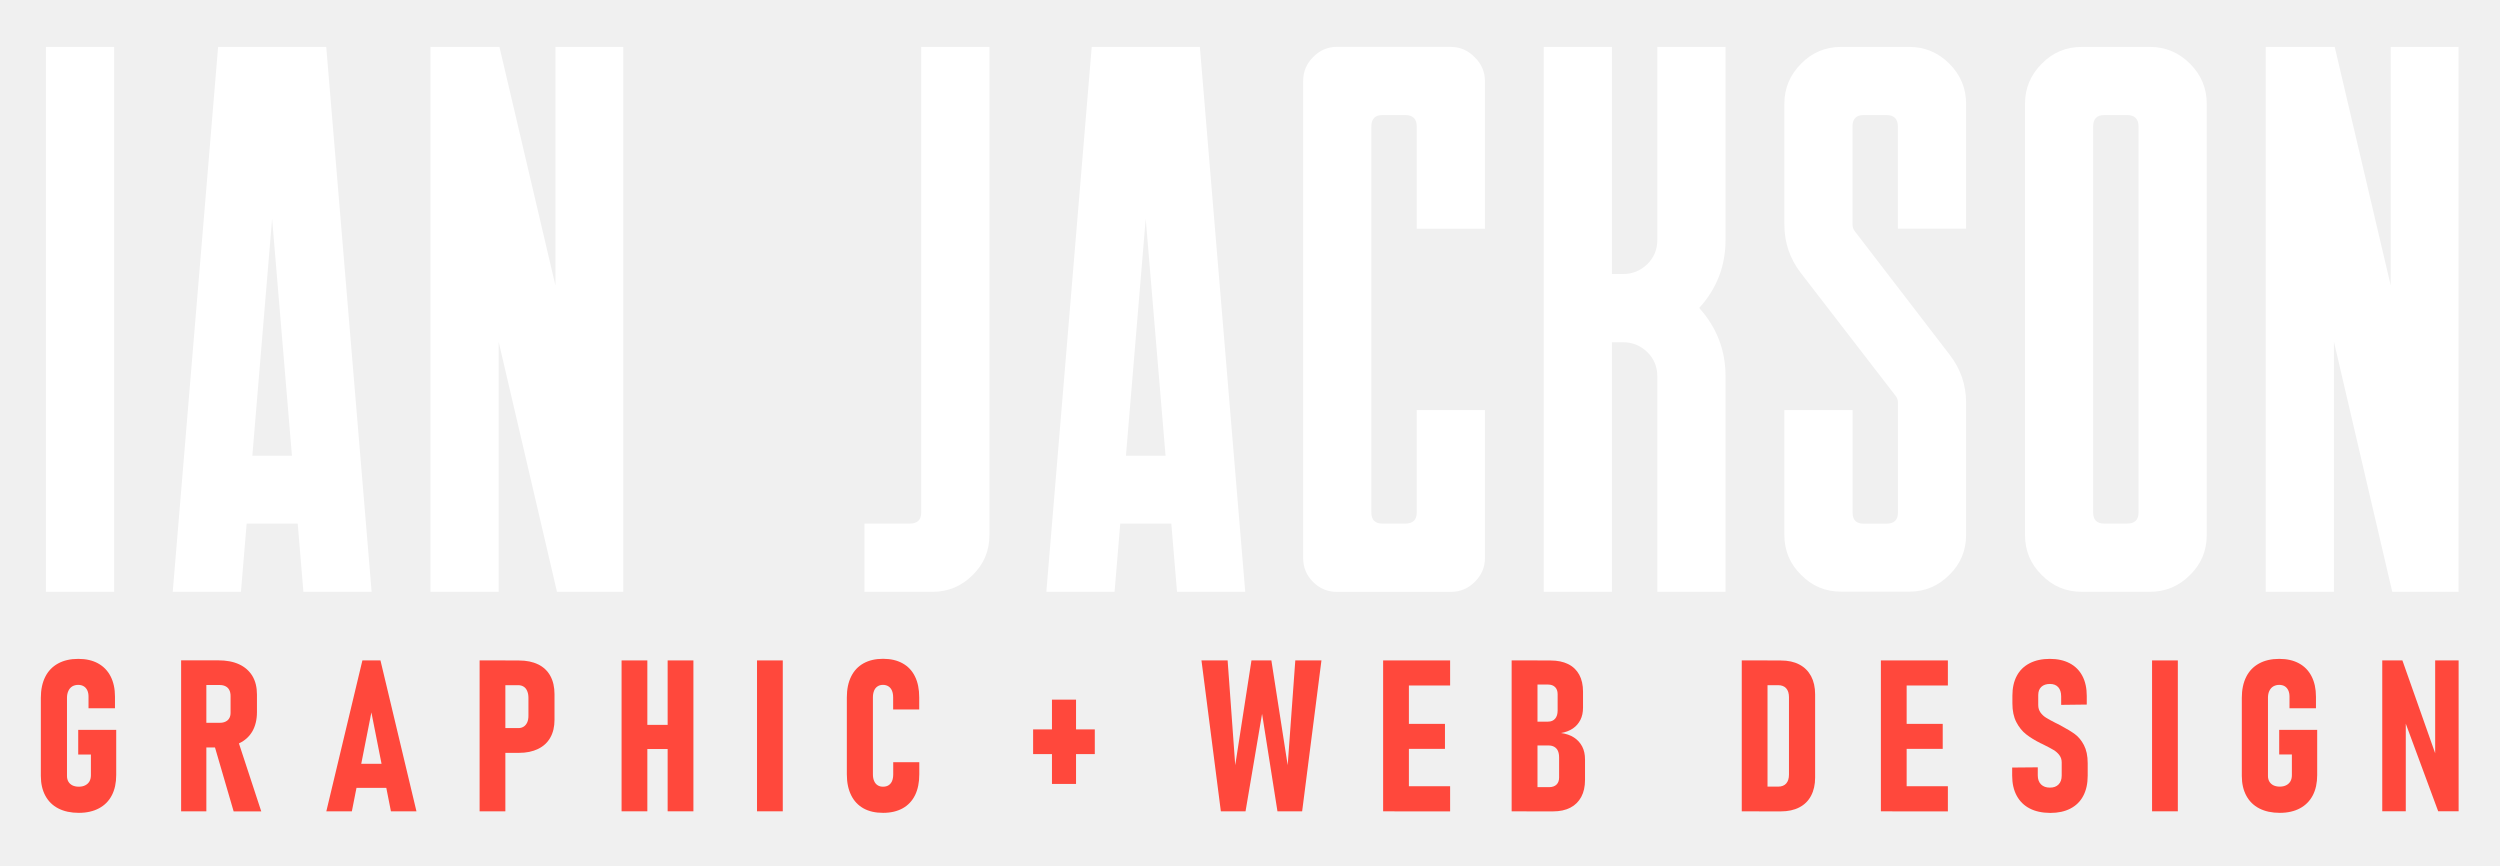
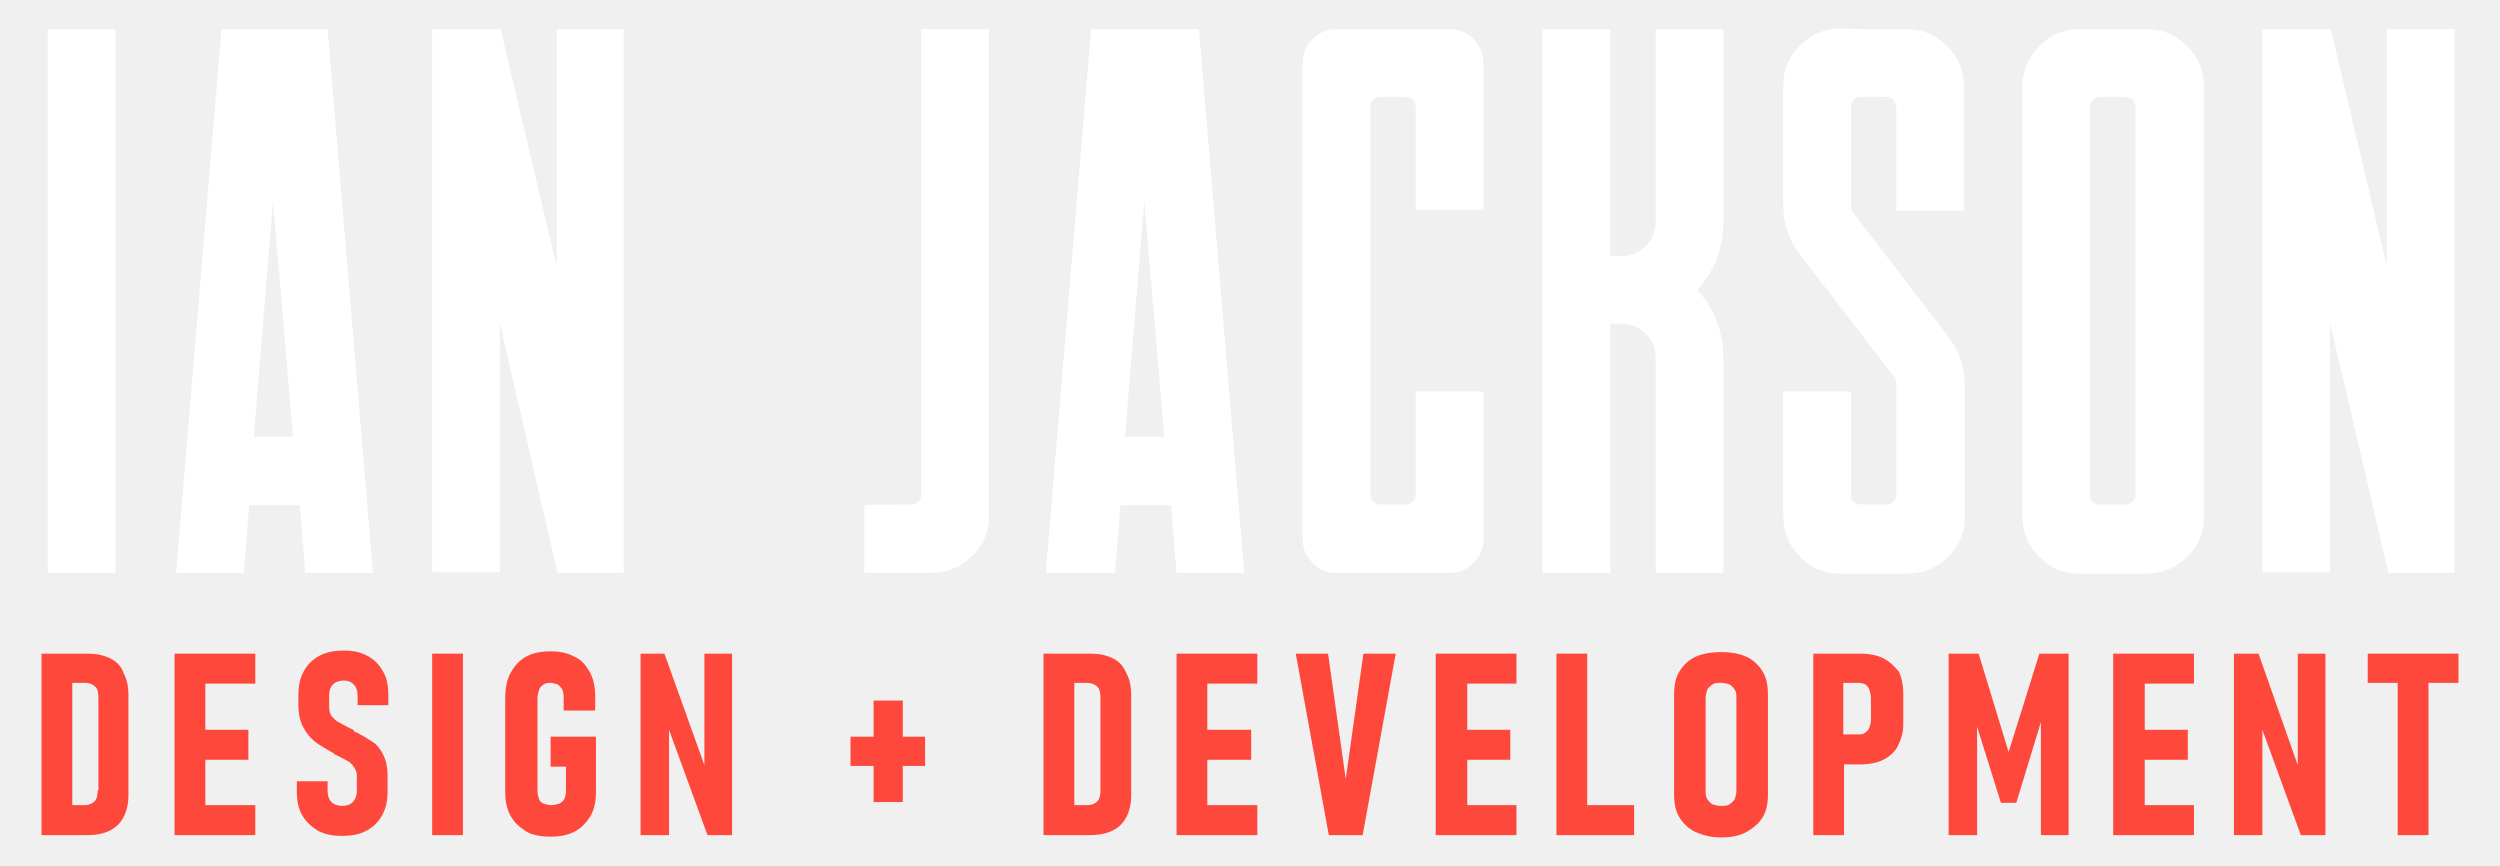
- <svg xmlns="http://www.w3.org/2000/svg" version="1.1" id="Layer_1" x="0px" y="0px" viewBox="0 0 325.06 112.6" style="enable-background:new 0 0 325.06 112.6;" xml:space="preserve">
+ <svg xmlns="http://www.w3.org/2000/svg" version="1.0" id="Layer_1" x="0px" y="0px" viewBox="0 0 325.1 112.6" style="enable-background:new 0 0 325.1 112.6;" xml:space="preserve">
  <style type="text/css">
	.st0{fill:#FFFFFF;}
	.st1{fill:#FF483C;}
</style>
  <g>
-     <path class="st0" d="M5.97,6.1h8.87v70.85H5.97V6.1z" />
-     <path class="st0" d="M42.42,6.1l5.9,70.85h-8.87l-0.74-8.87h-6.64l-0.74,8.87h-8.87l5.9-70.85C28.36,6.1,42.42,6.1,42.42,6.1z    M32.81,59.26h5.15l-2.58-30.82L32.81,59.26z" />
-     <path class="st0" d="M81.04,6.1v70.85h-8.62l-7.58-32.5v32.5h-8.87V6.1h8.97l7.28,31.02V6.1H81.04z" />
-     <path class="st0" d="M118.29,68.08c0.99,0,1.49-0.48,1.49-1.44V6.1h8.87v63.47c0,2.05-0.73,3.78-2.18,5.2   c-1.45,1.45-3.19,2.18-5.2,2.18h-8.87v-8.87C112.4,68.08,118.29,68.08,118.29,68.08z" />
-     <path class="st0" d="M156.01,6.1l5.9,70.85h-8.87l-0.74-8.87h-6.64l-0.74,8.87h-8.87l5.9-70.85C141.95,6.1,156.01,6.1,156.01,6.1z    M146.4,59.26h5.15l-2.58-30.82L146.4,59.26z" />
-     <path class="st0" d="M188.62,6.1c1.22,0,2.26,0.45,3.12,1.34c0.89,0.86,1.34,1.9,1.34,3.12v19.18h-8.87V16.45   c0-0.99-0.5-1.49-1.49-1.49h-2.97c-0.96,0-1.44,0.5-1.44,1.49v50.19c0,0.96,0.48,1.44,1.44,1.44h2.97c0.99,0,1.49-0.48,1.49-1.44   V53.32h8.87v19.23c0,1.22-0.45,2.26-1.34,3.12c-0.86,0.86-1.9,1.29-3.12,1.29h-14.77c-1.22,0-2.26-0.43-3.12-1.29   s-1.29-1.9-1.29-3.12v-62c0-1.22,0.43-2.26,1.29-3.12c0.86-0.89,1.9-1.34,3.12-1.34h14.77V6.1z" />
-     <path class="st0" d="M215.49,6.1h8.87v25.12c0,3.37-1.14,6.31-3.42,8.82c2.28,2.54,3.42,5.5,3.42,8.87v28.04h-8.87V48.91   c0-1.22-0.43-2.26-1.29-3.12c-0.89-0.86-1.95-1.29-3.17-1.29h-1.44v32.45h-8.87V6.1h8.87v29.53h1.44c1.22,0,2.28-0.43,3.17-1.29   c0.86-0.86,1.29-1.9,1.29-3.12V6.1z" />
-     <path class="st0" d="M248.26,6.1c2.01,0,3.75,0.73,5.2,2.18s2.18,3.19,2.18,5.2v16.25h-8.87V16.45c0-0.99-0.5-1.49-1.49-1.49h-2.97   c-0.96,0-1.44,0.5-1.44,1.49v12.73c0,0.33,0.1,0.63,0.3,0.89l12.29,16c1.45,1.85,2.18,3.95,2.18,6.29v17.19   c0,2.05-0.73,3.78-2.18,5.2c-1.45,1.45-3.19,2.18-5.2,2.18h-8.87c-2.05,0-3.78-0.73-5.2-2.18c-1.45-1.42-2.18-3.15-2.18-5.2V53.32   h8.87v13.33c0,0.96,0.48,1.44,1.44,1.44h2.97c0.99,0,1.49-0.48,1.49-1.44V52.37c0-0.33-0.1-0.63-0.3-0.89l-12.34-16   c-1.42-1.85-2.13-3.95-2.13-6.29V13.48c0-2.01,0.73-3.75,2.18-5.2c1.42-1.45,3.15-2.18,5.2-2.18C239.39,6.1,248.26,6.1,248.26,6.1z   " />
-     <path class="st0" d="M279.55,6.1c2.01,0,3.75,0.73,5.2,2.18s2.18,3.19,2.18,5.2v56.09c0,2.05-0.73,3.78-2.18,5.2   c-1.45,1.45-3.19,2.18-5.2,2.18h-8.87c-2.05,0-3.78-0.73-5.2-2.18c-1.45-1.42-2.18-3.15-2.18-5.2V13.48c0-2.01,0.73-3.75,2.18-5.2   c1.42-1.45,3.15-2.18,5.2-2.18C270.68,6.1,279.55,6.1,279.55,6.1z M276.57,68.08c0.99,0,1.49-0.48,1.49-1.44V16.45   c0-0.99-0.5-1.49-1.49-1.49h-2.97c-0.96,0-1.44,0.5-1.44,1.49v50.19c0,0.96,0.48,1.44,1.44,1.44H276.57z" />
-     <path class="st0" d="M319.67,6.1v70.85h-8.62l-7.58-32.5v32.5h-8.87V6.1h8.97l7.28,31.02V6.1H319.67z" />
-   </g>
-   <g>
-     <path class="st1" d="M15.11,94.9v5.87c0,1.03-0.19,1.91-0.57,2.64c-0.38,0.74-0.94,1.3-1.67,1.69s-1.6,0.59-2.62,0.59   c-1.03,0-1.92-0.19-2.66-0.57s-1.3-0.93-1.69-1.65s-0.59-1.58-0.59-2.58V90.73c0-1.05,0.19-1.96,0.57-2.72s0.94-1.34,1.67-1.74   s1.6-0.6,2.62-0.6c1,0,1.86,0.19,2.57,0.58s1.26,0.95,1.64,1.69c0.38,0.74,0.57,1.62,0.57,2.64v1.51h-3.44v-1.51   c0-0.32-0.05-0.59-0.16-0.82s-0.26-0.41-0.47-0.53c-0.2-0.12-0.44-0.18-0.71-0.18c-0.3,0-0.56,0.07-0.78,0.2   c-0.22,0.14-0.39,0.34-0.5,0.59c-0.12,0.25-0.18,0.55-0.18,0.89v10.17c0,0.28,0.06,0.52,0.18,0.73c0.12,0.21,0.3,0.37,0.53,0.49   c0.23,0.11,0.51,0.17,0.82,0.17c0.32,0,0.61-0.06,0.84-0.18c0.24-0.12,0.42-0.29,0.55-0.51c0.13-0.23,0.19-0.5,0.19-0.81v-2.68   h-1.65V94.9H15.11z" />
-     <path class="st1" d="M23.55,85.86h3.28v19.63h-3.28V85.86z M25.05,93.98h3.54c0.29,0,0.54-0.05,0.75-0.16   c0.21-0.1,0.37-0.25,0.48-0.45c0.11-0.19,0.16-0.43,0.16-0.69V90.5c0-0.3-0.05-0.55-0.16-0.77c-0.11-0.22-0.27-0.38-0.48-0.49   s-0.46-0.17-0.75-0.17h-3.54v-3.21h3.33c1.06,0,1.97,0.17,2.72,0.52s1.32,0.86,1.72,1.52c0.4,0.67,0.59,1.47,0.59,2.41v2.29   c0,0.96-0.2,1.79-0.59,2.48c-0.4,0.69-0.97,1.21-1.73,1.57s-1.66,0.54-2.71,0.54h-3.33C25.05,97.19,25.05,93.98,25.05,93.98z    M27.78,96.59l3.06-0.62l3.13,9.53h-3.59L27.78,96.59z" />
-     <path class="st1" d="M47.12,85.87h2.35l4.68,19.62h-3.32l-2.54-12.86l-2.54,12.86h-3.32L47.12,85.87z M45.62,99.31h5.34v3.13h-5.34   V99.31z" />
-     <path class="st1" d="M62.36,85.87h3.35v19.62h-3.35V85.87z M63.92,94.67h3.47c0.27,0,0.5-0.06,0.7-0.19   c0.2-0.13,0.35-0.31,0.46-0.55c0.11-0.24,0.16-0.53,0.16-0.86v-2.31c0-0.35-0.05-0.65-0.16-0.9c-0.1-0.25-0.25-0.44-0.45-0.57   s-0.44-0.2-0.71-0.2h-3.47v-3.21h3.56c0.97,0,1.8,0.17,2.5,0.51c0.69,0.34,1.22,0.84,1.58,1.5s0.54,1.45,0.54,2.38v3.31   c0,0.91-0.18,1.68-0.55,2.33c-0.36,0.64-0.89,1.13-1.59,1.47s-1.52,0.51-2.48,0.51h-3.56C63.92,97.89,63.92,94.67,63.92,94.67z" />
-     <path class="st1" d="M80.82,85.87h3.35v19.62h-3.35V85.87z M82.41,94.25h6.57v3.14h-6.57V94.25z M86.81,85.87h3.35v19.62h-3.35   V85.87z" />
-     <path class="st1" d="M101.78,105.49h-3.35V85.87h3.35V105.49z" />
-     <path class="st1" d="M112.28,105.11c-0.7-0.39-1.24-0.96-1.61-1.71s-0.56-1.65-0.56-2.7V90.66c0-1.05,0.19-1.95,0.56-2.7   c0.37-0.75,0.91-1.32,1.61-1.71s1.55-0.59,2.54-0.59s1.84,0.2,2.54,0.59c0.71,0.39,1.24,0.96,1.61,1.71s0.55,1.65,0.55,2.71v1.58   h-3.39v-1.58c0-0.33-0.05-0.62-0.15-0.86s-0.25-0.43-0.45-0.56s-0.44-0.2-0.72-0.2c-0.27,0-0.5,0.06-0.7,0.19   c-0.2,0.13-0.35,0.31-0.45,0.55c-0.1,0.24-0.16,0.53-0.16,0.86v10.04c0,0.33,0.05,0.62,0.16,0.86c0.1,0.24,0.25,0.42,0.45,0.55   c0.2,0.13,0.43,0.19,0.7,0.19c0.29,0,0.53-0.06,0.73-0.19c0.2-0.13,0.35-0.31,0.45-0.55c0.1-0.24,0.15-0.53,0.15-0.87V99.1h3.39   v1.58c0,1.05-0.18,1.95-0.55,2.71c-0.37,0.75-0.91,1.32-1.61,1.71c-0.71,0.39-1.55,0.59-2.54,0.59   C113.83,105.69,112.98,105.5,112.28,105.11z" />
-     <path class="st1" d="M142.35,94.84v3.21h-8.02v-3.21H142.35z M139.91,101.93h-3.13V90.97h3.13V101.93z" />
-     <path class="st1" d="M162.72,85.87h2.59l2.12,13.62l0.99-13.62h3.4l-2.51,19.62h-3.21l-2-12.68l-2.15,12.68h-3.21l-2.52-19.62h3.4   l0.99,13.62L162.72,85.87z" />
-     <path class="st1" d="M179.84,85.87h3.35v19.62h-3.35V85.87z M181.32,85.87h7.23v3.26h-7.23V85.87z M181.32,94.12h6.56v3.25h-6.56   V94.12z M181.32,102.23h7.23v3.27h-7.23V102.23z" />
-     <path class="st1" d="M196.55,85.87h3.36v19.62h-3.36V85.87z M198.47,102.35h2.94c0.41,0,0.74-0.11,0.97-0.33s0.34-0.53,0.34-0.92   v-2.63c0-0.32-0.05-0.6-0.15-0.83c-0.1-0.23-0.26-0.4-0.47-0.53c-0.21-0.12-0.45-0.18-0.74-0.18h-2.89v-3.1h2.81   c0.4,0,0.7-0.13,0.92-0.38s0.33-0.61,0.33-1.08v-2.11c0-0.4-0.11-0.7-0.33-0.92s-0.52-0.33-0.91-0.33h-2.82v-3.13h3.16   c0.88,0,1.64,0.16,2.27,0.47s1.11,0.78,1.44,1.38c0.33,0.61,0.49,1.34,0.49,2.19v2.11c0,0.59-0.11,1.12-0.34,1.57   s-0.55,0.83-0.98,1.12s-0.94,0.49-1.54,0.59c0.66,0.09,1.22,0.28,1.68,0.58c0.46,0.3,0.82,0.69,1.07,1.17   c0.25,0.48,0.37,1.04,0.37,1.68v2.67c0,0.86-0.16,1.6-0.49,2.21s-0.8,1.08-1.42,1.4c-0.63,0.32-1.37,0.48-2.25,0.48h-3.45v-3.15   H198.47z" />
-     <path class="st1" d="M226.47,85.87h3.35v19.62h-3.35V85.87z M228.7,102.28h2.51c0.45,0,0.8-0.14,1.04-0.41   c0.24-0.27,0.36-0.66,0.36-1.15V90.65c0-0.49-0.12-0.88-0.36-1.15c-0.24-0.27-0.59-0.41-1.04-0.41h-2.51v-3.21h2.85   c0.94,0,1.74,0.17,2.4,0.52c0.67,0.35,1.17,0.85,1.53,1.51c0.35,0.66,0.53,1.45,0.53,2.37v10.82c0,0.92-0.18,1.71-0.53,2.37   s-0.86,1.17-1.53,1.51c-0.67,0.35-1.47,0.52-2.41,0.52h-2.83L228.7,102.28L228.7,102.28z" />
-     <path class="st1" d="M244.56,85.87h3.35v19.62h-3.35V85.87z M246.04,85.87h7.23v3.26h-7.23V85.87z M246.04,94.12h6.56v3.25h-6.56   V94.12z M246.04,102.23h7.23v3.27h-7.23V102.23z" />
-     <path class="st1" d="M263.91,105.12c-0.74-0.38-1.3-0.94-1.69-1.66s-0.59-1.59-0.59-2.61V99.8l3.33-0.03v1.05   c0,0.5,0.14,0.88,0.42,1.17c0.28,0.28,0.67,0.42,1.16,0.42s0.86-0.14,1.13-0.42c0.27-0.28,0.4-0.66,0.4-1.15v-1.71   c0-0.36-0.1-0.67-0.3-0.94c-0.2-0.27-0.46-0.5-0.78-0.69s-0.75-0.42-1.3-0.69c-0.04-0.02-0.07-0.04-0.1-0.05   c-0.03-0.02-0.07-0.04-0.1-0.05l-0.18-0.08c-0.73-0.37-1.35-0.75-1.86-1.15s-0.94-0.93-1.28-1.59c-0.34-0.66-0.51-1.47-0.51-2.43   v-1.01c0-1,0.19-1.86,0.57-2.57c0.38-0.72,0.94-1.26,1.67-1.64s1.61-0.57,2.63-0.57c1,0,1.86,0.19,2.58,0.57s1.27,0.93,1.65,1.65   s0.57,1.59,0.57,2.61v1.11L268,91.65v-1.12c0-0.5-0.13-0.9-0.38-1.18c-0.26-0.28-0.61-0.42-1.07-0.42c-0.49,0-0.86,0.13-1.13,0.38   c-0.27,0.26-0.4,0.61-0.4,1.06v1.31c0,0.37,0.1,0.69,0.29,0.96s0.44,0.5,0.73,0.68s0.7,0.41,1.22,0.67c0.1,0.05,0.2,0.09,0.3,0.15   c0.1,0.05,0.21,0.11,0.32,0.16c0.02,0.01,0.03,0.02,0.05,0.03c0.01,0.01,0.03,0.02,0.05,0.03c0.75,0.4,1.35,0.76,1.81,1.1   s0.85,0.81,1.17,1.42s0.49,1.39,0.49,2.35v1.63c0,1.02-0.19,1.89-0.57,2.61c-0.38,0.73-0.94,1.28-1.67,1.66   c-0.73,0.38-1.6,0.57-2.62,0.57C265.52,105.69,264.64,105.5,263.91,105.12z" />
-     <path class="st1" d="M283.17,105.49h-3.35V85.87h3.35V105.49z" />
-     <path class="st1" d="M301.29,94.9v5.87c0,1.03-0.19,1.91-0.57,2.64s-0.94,1.3-1.67,1.69s-1.6,0.59-2.62,0.59   c-1.03,0-1.92-0.19-2.66-0.57s-1.3-0.93-1.69-1.65s-0.59-1.58-0.59-2.58V90.73c0-1.05,0.19-1.96,0.57-2.72s0.94-1.34,1.67-1.74   s1.6-0.6,2.62-0.6c1,0,1.86,0.19,2.57,0.58c0.72,0.39,1.26,0.95,1.64,1.69c0.38,0.74,0.57,1.62,0.57,2.64v1.51h-3.44v-1.51   c0-0.32-0.05-0.59-0.16-0.82c-0.11-0.23-0.26-0.41-0.46-0.53c-0.2-0.12-0.44-0.18-0.71-0.18c-0.3,0-0.55,0.07-0.78,0.2   c-0.22,0.13-0.39,0.33-0.51,0.58s-0.18,0.55-0.18,0.89v10.17c0,0.28,0.06,0.52,0.18,0.73c0.12,0.21,0.3,0.37,0.53,0.49   c0.23,0.11,0.51,0.17,0.82,0.17c0.32,0,0.61-0.06,0.84-0.18c0.24-0.12,0.42-0.29,0.55-0.51c0.13-0.23,0.19-0.5,0.19-0.81V98.1   h-1.65v-3.2H301.29z" />
-     <path class="st1" d="M309.74,85.87h2.63l4.62,13.09l-0.36,0.53V85.87h3.05v19.61h-2.66l-4.56-12.33l0.35-0.54v12.87h-3.06V85.87   H309.74z" />
+     <g>
+       <path class="st0" d="M6.2,3.8h8.8v70.7H6.2V3.8z" />
+       <path class="st0" d="M42.6,3.8l5.9,70.7h-8.8l-0.7-8.8h-6.6l-0.7,8.8h-8.8l5.9-70.7L42.6,3.8z M33,56.8h5.1l-2.6-30.7L33,56.8z" />
+       <path class="st0" d="M81.1,3.8v70.7h-8.6L65,42v32.4h-8.8V3.8h8.9l7.3,30.9V3.8H81.1z" />
+       <path class="st0" d="M118.3,65.6c1,0,1.5-0.5,1.5-1.4V3.8h8.8v63.3c0,2-0.7,3.8-2.2,5.2c-1.4,1.4-3.2,2.2-5.2,2.2h-8.8v-8.8    C112.4,65.6,118.3,65.6,118.3,65.6z" />
+       <path class="st0" d="M155.9,3.8l5.9,70.7H153l-0.7-8.8h-6.6l-0.7,8.8H136l5.9-70.7C141.9,3.8,155.9,3.8,155.9,3.8z M146.3,56.8    h5.1l-2.6-30.7L146.3,56.8z" />
+       <path class="st0" d="M188.5,3.8c1.2,0,2.3,0.4,3.1,1.3c0.9,0.9,1.3,1.9,1.3,3.1v19.1h-8.8V14.1c0-1-0.5-1.5-1.5-1.5h-3    c-1,0-1.4,0.5-1.4,1.5v50.1c0,1,0.5,1.4,1.4,1.4h3c1,0,1.5-0.5,1.5-1.4V50.9h8.8v19.2c0,1.2-0.4,2.3-1.3,3.1    c-0.9,0.9-1.9,1.3-3.1,1.3h-14.7c-1.2,0-2.3-0.4-3.1-1.3c-0.9-0.9-1.3-1.9-1.3-3.1V8.2c0-1.2,0.4-2.3,1.3-3.1    c0.9-0.9,1.9-1.3,3.1-1.3L188.5,3.8L188.5,3.8z" />
+       <path class="st0" d="M215.3,3.8h8.8v25.1c0,3.4-1.1,6.3-3.4,8.8c2.3,2.5,3.4,5.5,3.4,8.8v28h-8.8v-28c0-1.2-0.4-2.3-1.3-3.1    c-0.9-0.9-1.9-1.3-3.2-1.3h-1.4v32.4h-8.8V3.8h8.8v29.5h1.4c1.2,0,2.3-0.4,3.2-1.3c0.9-0.9,1.3-1.9,1.3-3.1V3.8z" />
+       <path class="st0" d="M248,3.8c2,0,3.7,0.7,5.2,2.2c1.4,1.4,2.2,3.2,2.2,5.2v16.2h-8.8V14.1c0-1-0.5-1.5-1.5-1.5h-3    c-1,0-1.4,0.5-1.4,1.5v12.7c0,0.3,0.1,0.6,0.3,0.9l12.3,16c1.4,1.8,2.2,3.9,2.2,6.3v17.2c0,2-0.7,3.8-2.2,5.2    c-1.4,1.4-3.2,2.2-5.2,2.2h-8.8c-2,0-3.8-0.7-5.2-2.2c-1.4-1.4-2.2-3.1-2.2-5.2V50.9h8.8v13.3c0,1,0.5,1.4,1.4,1.4h3    c1,0,1.5-0.5,1.5-1.4V49.9c0-0.3-0.1-0.6-0.3-0.9l-12.3-16c-1.4-1.8-2.1-3.9-2.1-6.3V11.1c0-2,0.7-3.7,2.2-5.2    c1.4-1.4,3.1-2.2,5.2-2.2C239.1,3.8,248,3.8,248,3.8z" />
+       <path class="st0" d="M279.2,3.8c2,0,3.7,0.7,5.2,2.2s2.2,3.2,2.2,5.2v56c0,2-0.7,3.8-2.2,5.2c-1.4,1.4-3.2,2.2-5.2,2.2h-8.8    c-2,0-3.8-0.7-5.2-2.2c-1.4-1.4-2.2-3.1-2.2-5.2v-56c0-2,0.7-3.7,2.2-5.2c1.4-1.4,3.1-2.2,5.2-2.2L279.2,3.8z M276.2,65.6    c1,0,1.5-0.5,1.5-1.4V14.1c0-1-0.5-1.5-1.5-1.5h-3c-1,0-1.4,0.5-1.4,1.5v50.1c0,1,0.5,1.4,1.4,1.4H276.2z" />
+       <path class="st0" d="M319.2,3.8v70.7h-8.6L303,42v32.4h-8.8V3.8h8.9l7.3,30.9V3.8H319.2z" />
+     </g>
+     <g>
+       <path class="st1" d="M14.3,85.6c-0.8-0.4-1.8-0.6-2.9-0.6H9.4H8H5.4v23.6H8h1.3h2.1c1.1,0,2.1-0.2,2.9-0.6c0.8-0.4,1.4-1,1.8-1.8    c0.4-0.8,0.6-1.7,0.6-2.8v-13c0-1.1-0.2-2.1-0.6-2.8C15.8,86.6,15.1,86,14.3,85.6z M12.7,102.8c0,0.6-0.1,1.1-0.4,1.4    c-0.3,0.3-0.7,0.5-1.3,0.5H9.4V88.8h1.7c0.5,0,1,0.2,1.3,0.5c0.3,0.3,0.4,0.8,0.4,1.4V102.8z" />
+       <polygon class="st1" points="24.4,85 22.7,85 22.7,108.6 24.4,108.6 26.7,108.6 33.2,108.6 33.2,104.7 26.7,104.7 26.7,98.8     32.3,98.8 32.3,94.9 26.7,94.9 26.7,88.9 33.2,88.9 33.2,85 26.7,85   " />
+       <path class="st1" d="M48.5,96.5c-0.6-0.4-1.3-0.8-2.2-1.3c0,0,0,0-0.1,0c0,0,0,0-0.1,0C46.1,95,46,95,45.9,94.9    c-0.1-0.1-0.2-0.1-0.4-0.2c-0.6-0.3-1.1-0.6-1.5-0.8c-0.4-0.2-0.6-0.5-0.9-0.8c-0.2-0.3-0.3-0.7-0.3-1.2v-1.6c0-0.5,0.2-1,0.5-1.3    c0.3-0.3,0.8-0.5,1.4-0.5c0.6,0,1,0.2,1.3,0.5c0.3,0.3,0.5,0.8,0.5,1.4v1.3l4,0v-1.3c0-1.2-0.2-2.3-0.7-3.1c-0.5-0.9-1.1-1.5-2-2    c-0.9-0.5-1.9-0.7-3.1-0.7c-1.2,0-2.3,0.2-3.2,0.7c-0.9,0.5-1.5,1.1-2,2c-0.5,0.9-0.7,1.9-0.7,3.1v1.2c0,1.2,0.2,2.1,0.6,2.9    c0.4,0.8,0.9,1.4,1.5,1.9c0.6,0.5,1.4,0.9,2.2,1.4l0.2,0.1c0,0,0.1,0,0.1,0.1c0,0,0.1,0,0.1,0.1c0.7,0.3,1.2,0.6,1.6,0.8    c0.4,0.2,0.7,0.5,0.9,0.8c0.2,0.3,0.4,0.7,0.4,1.1v2.1c0,0.6-0.2,1-0.5,1.4c-0.3,0.3-0.8,0.5-1.4,0.5c-0.6,0-1.1-0.2-1.4-0.5    c-0.3-0.3-0.5-0.8-0.5-1.4v-1.3l-4,0v1.3c0,1.2,0.2,2.3,0.7,3.1c0.5,0.9,1.2,1.5,2,2c0.9,0.5,1.9,0.7,3.2,0.7    c1.2,0,2.3-0.2,3.2-0.7c0.9-0.5,1.5-1.1,2-2c0.5-0.9,0.7-1.9,0.7-3.1v-2c0-1.1-0.2-2.1-0.6-2.8C49.5,97.5,49.1,96.9,48.5,96.5z" />
+       <rect x="56.2" y="85" class="st1" width="4" height="23.6" />
+       <path class="st1" d="M71.6,99.7h2v3.2c0,0.4-0.1,0.7-0.2,1c-0.2,0.3-0.4,0.5-0.7,0.6c-0.3,0.1-0.6,0.2-1,0.2c-0.4,0-0.7-0.1-1-0.2    c-0.3-0.1-0.5-0.3-0.6-0.6c-0.1-0.3-0.2-0.5-0.2-0.9V90.8c0-0.4,0.1-0.8,0.2-1.1c0.1-0.3,0.3-0.5,0.6-0.7c0.3-0.2,0.6-0.2,0.9-0.2    c0.3,0,0.6,0.1,0.9,0.2c0.2,0.1,0.4,0.4,0.6,0.6c0.1,0.3,0.2,0.6,0.2,1v1.8h4.1v-1.8c0-1.2-0.2-2.3-0.7-3.2c-0.5-0.9-1.1-1.6-2-2    c-0.9-0.5-1.9-0.7-3.1-0.7c-1.2,0-2.3,0.2-3.2,0.7c-0.9,0.5-1.5,1.2-2,2.1c-0.5,0.9-0.7,2-0.7,3.3v12.2c0,1.2,0.2,2.2,0.7,3.1    c0.5,0.9,1.2,1.5,2,2s2,0.7,3.2,0.7c1.2,0,2.3-0.2,3.2-0.7c0.9-0.5,1.5-1.2,2-2c0.5-0.9,0.7-1.9,0.7-3.2v-7.1h-5.9V99.7z" />
+       <polygon class="st1" points="91.6,99.5 86.4,85 83.3,85 83.3,108.6 87,108.6 87,94.9 92,108.6 95.2,108.6 95.2,85 91.6,85   " />
+       <polygon class="st1" points="117.4,91.1 113.6,91.1 113.6,95.8 110.6,95.8 110.6,99.6 113.6,99.6 113.6,104.3 117.4,104.3     117.4,99.6 120.3,99.6 120.3,95.8 117.4,95.8   " />
+       <path class="st1" d="M144.7,85.6c-0.8-0.4-1.8-0.6-2.9-0.6h-2.1h-1.3h-2.7v23.6h2.7h1.3h2.1c1.1,0,2.1-0.2,2.9-0.6    c0.8-0.4,1.4-1,1.8-1.8c0.4-0.8,0.6-1.7,0.6-2.8v-13c0-1.1-0.2-2.1-0.6-2.8C146.1,86.6,145.5,86,144.7,85.6z M143.1,102.8    c0,0.6-0.1,1.1-0.4,1.4c-0.3,0.3-0.7,0.5-1.3,0.5h-1.7V88.8h1.7c0.5,0,1,0.2,1.3,0.5c0.3,0.3,0.4,0.8,0.4,1.4V102.8z" />
+       <polygon class="st1" points="154.8,85 153,85 153,108.6 154.8,108.6 157,108.6 163.5,108.6 163.5,104.7 157,104.7 157,98.8     162.7,98.8 162.7,94.9 157,94.9 157,88.9 163.5,88.9 163.5,85 157,85   " />
+       <polygon class="st1" points="175,101.3 172.7,85 168.5,85 172.8,108.6 177.2,108.6 181.5,85 177.3,85   " />
+       <polygon class="st1" points="188.5,85 186.7,85 186.7,108.6 188.5,108.6 190.8,108.6 197.2,108.6 197.2,104.7 190.8,104.7     190.8,98.8 196.4,98.8 196.4,94.9 190.8,94.9 190.8,88.9 197.2,88.9 197.2,85 190.8,85   " />
+       <polygon class="st1" points="206.4,85 202.4,85 202.4,108.6 204,108.6 206.4,108.6 212.5,108.6 212.5,104.7 206.4,104.7   " />
+       <path class="st1" d="M227.1,85.4c-0.9-0.4-2-0.6-3.3-0.6c-1.3,0-2.4,0.2-3.3,0.6s-1.6,1.1-2.1,1.9c-0.5,0.8-0.7,1.8-0.7,3v13    c0,1.2,0.2,2.2,0.7,3c0.5,0.8,1.2,1.5,2.1,1.9s2,0.7,3.3,0.7c1.3,0,2.4-0.2,3.3-0.7s1.6-1.1,2.1-1.9c0.5-0.8,0.7-1.8,0.7-3v-13    c0-1.2-0.2-2.2-0.7-3C228.7,86.5,228,85.8,227.1,85.4z M225.8,102.8c0,0.4-0.1,0.8-0.2,1.1c-0.2,0.3-0.4,0.5-0.7,0.7    c-0.3,0.2-0.7,0.2-1.1,0.2c-0.4,0-0.8-0.1-1.1-0.2c-0.3-0.2-0.5-0.4-0.7-0.7c-0.2-0.3-0.2-0.7-0.2-1.1v-12c0-0.4,0.1-0.8,0.2-1.1    c0.2-0.3,0.4-0.5,0.7-0.7c0.3-0.2,0.6-0.2,1.1-0.2c0.4,0,0.8,0.1,1.1,0.2c0.3,0.2,0.5,0.4,0.7,0.7c0.2,0.3,0.2,0.7,0.2,1.1V102.8z    " />
+       <path class="st1" d="M244.9,85.6c-0.8-0.4-1.8-0.6-3-0.6h-2.1h-2.1h-1.9v23.6h4v-9.2h2.1c1.2,0,2.2-0.2,3-0.6    c0.8-0.4,1.5-1,1.9-1.8c0.4-0.8,0.7-1.7,0.7-2.8v-4c0-1.1-0.2-2.1-0.6-2.9C246.3,86.6,245.7,86,244.9,85.6z M243.3,93.6    c0,0.4-0.1,0.7-0.2,1c-0.1,0.3-0.3,0.5-0.6,0.7c-0.2,0.2-0.5,0.2-0.8,0.2h-2v-6.7h2c0.3,0,0.6,0.1,0.9,0.2    c0.2,0.2,0.4,0.4,0.5,0.7c0.1,0.3,0.2,0.7,0.2,1.1V93.6z" />
+       <polygon class="st1" points="261.2,97.8 257.3,85 253.4,85 253.4,108.6 257.1,108.6 257.1,94.5 260.2,104.4 262.2,104.4     265.4,93.9 265.4,108.6 269,108.6 269,85 265.2,85   " />
+       <polygon class="st1" points="276.6,85 274.8,85 274.8,108.6 276.6,108.6 278.9,108.6 285.3,108.6 285.3,104.7 278.9,104.7     278.9,98.8 284.5,98.8 284.5,94.9 278.9,94.9 278.9,88.9 285.3,88.9 285.3,85 278.9,85   " />
+       <polygon class="st1" points="298.8,99.5 293.7,85 290.5,85 290.5,108.6 294.2,108.6 294.2,94.9 299.2,108.6 302.4,108.6 302.4,85     298.8,85   " />
+       <polygon class="st1" points="319.7,85 307.9,85 307.9,88.8 311.8,88.8 311.8,108.6 315.8,108.6 315.8,88.8 319.7,88.8   " />
+     </g>
  </g>
</svg>
